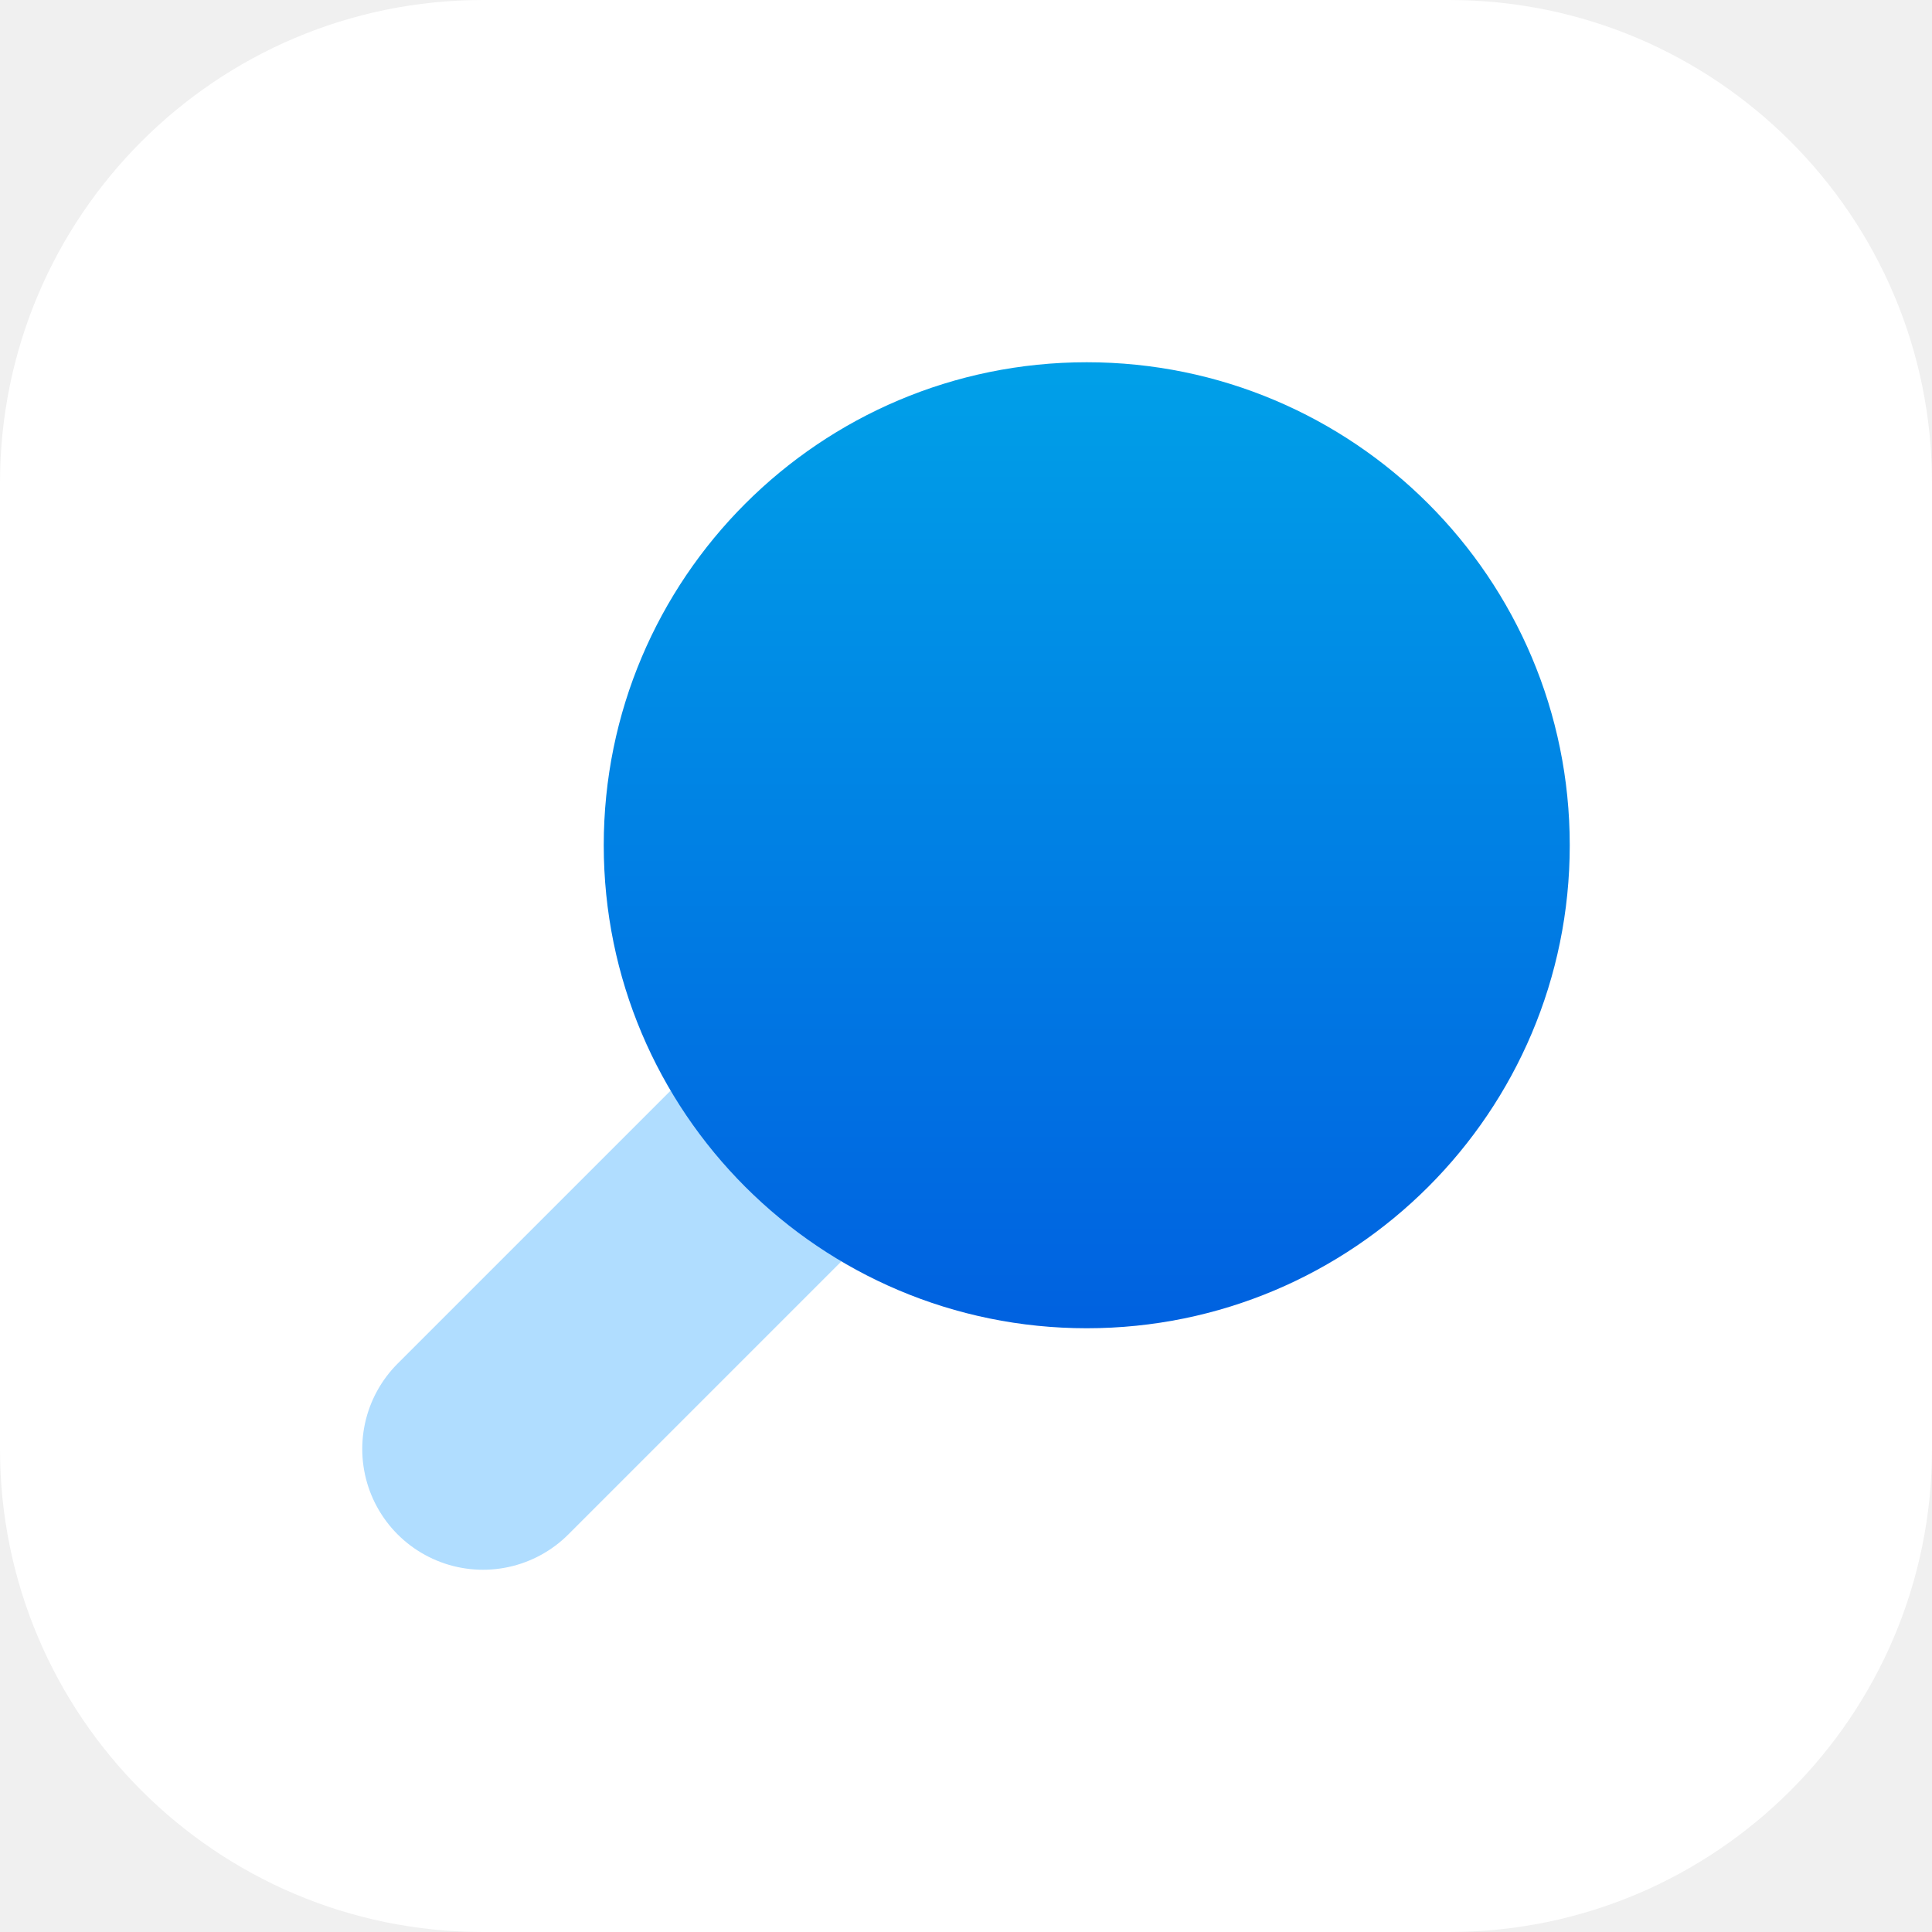
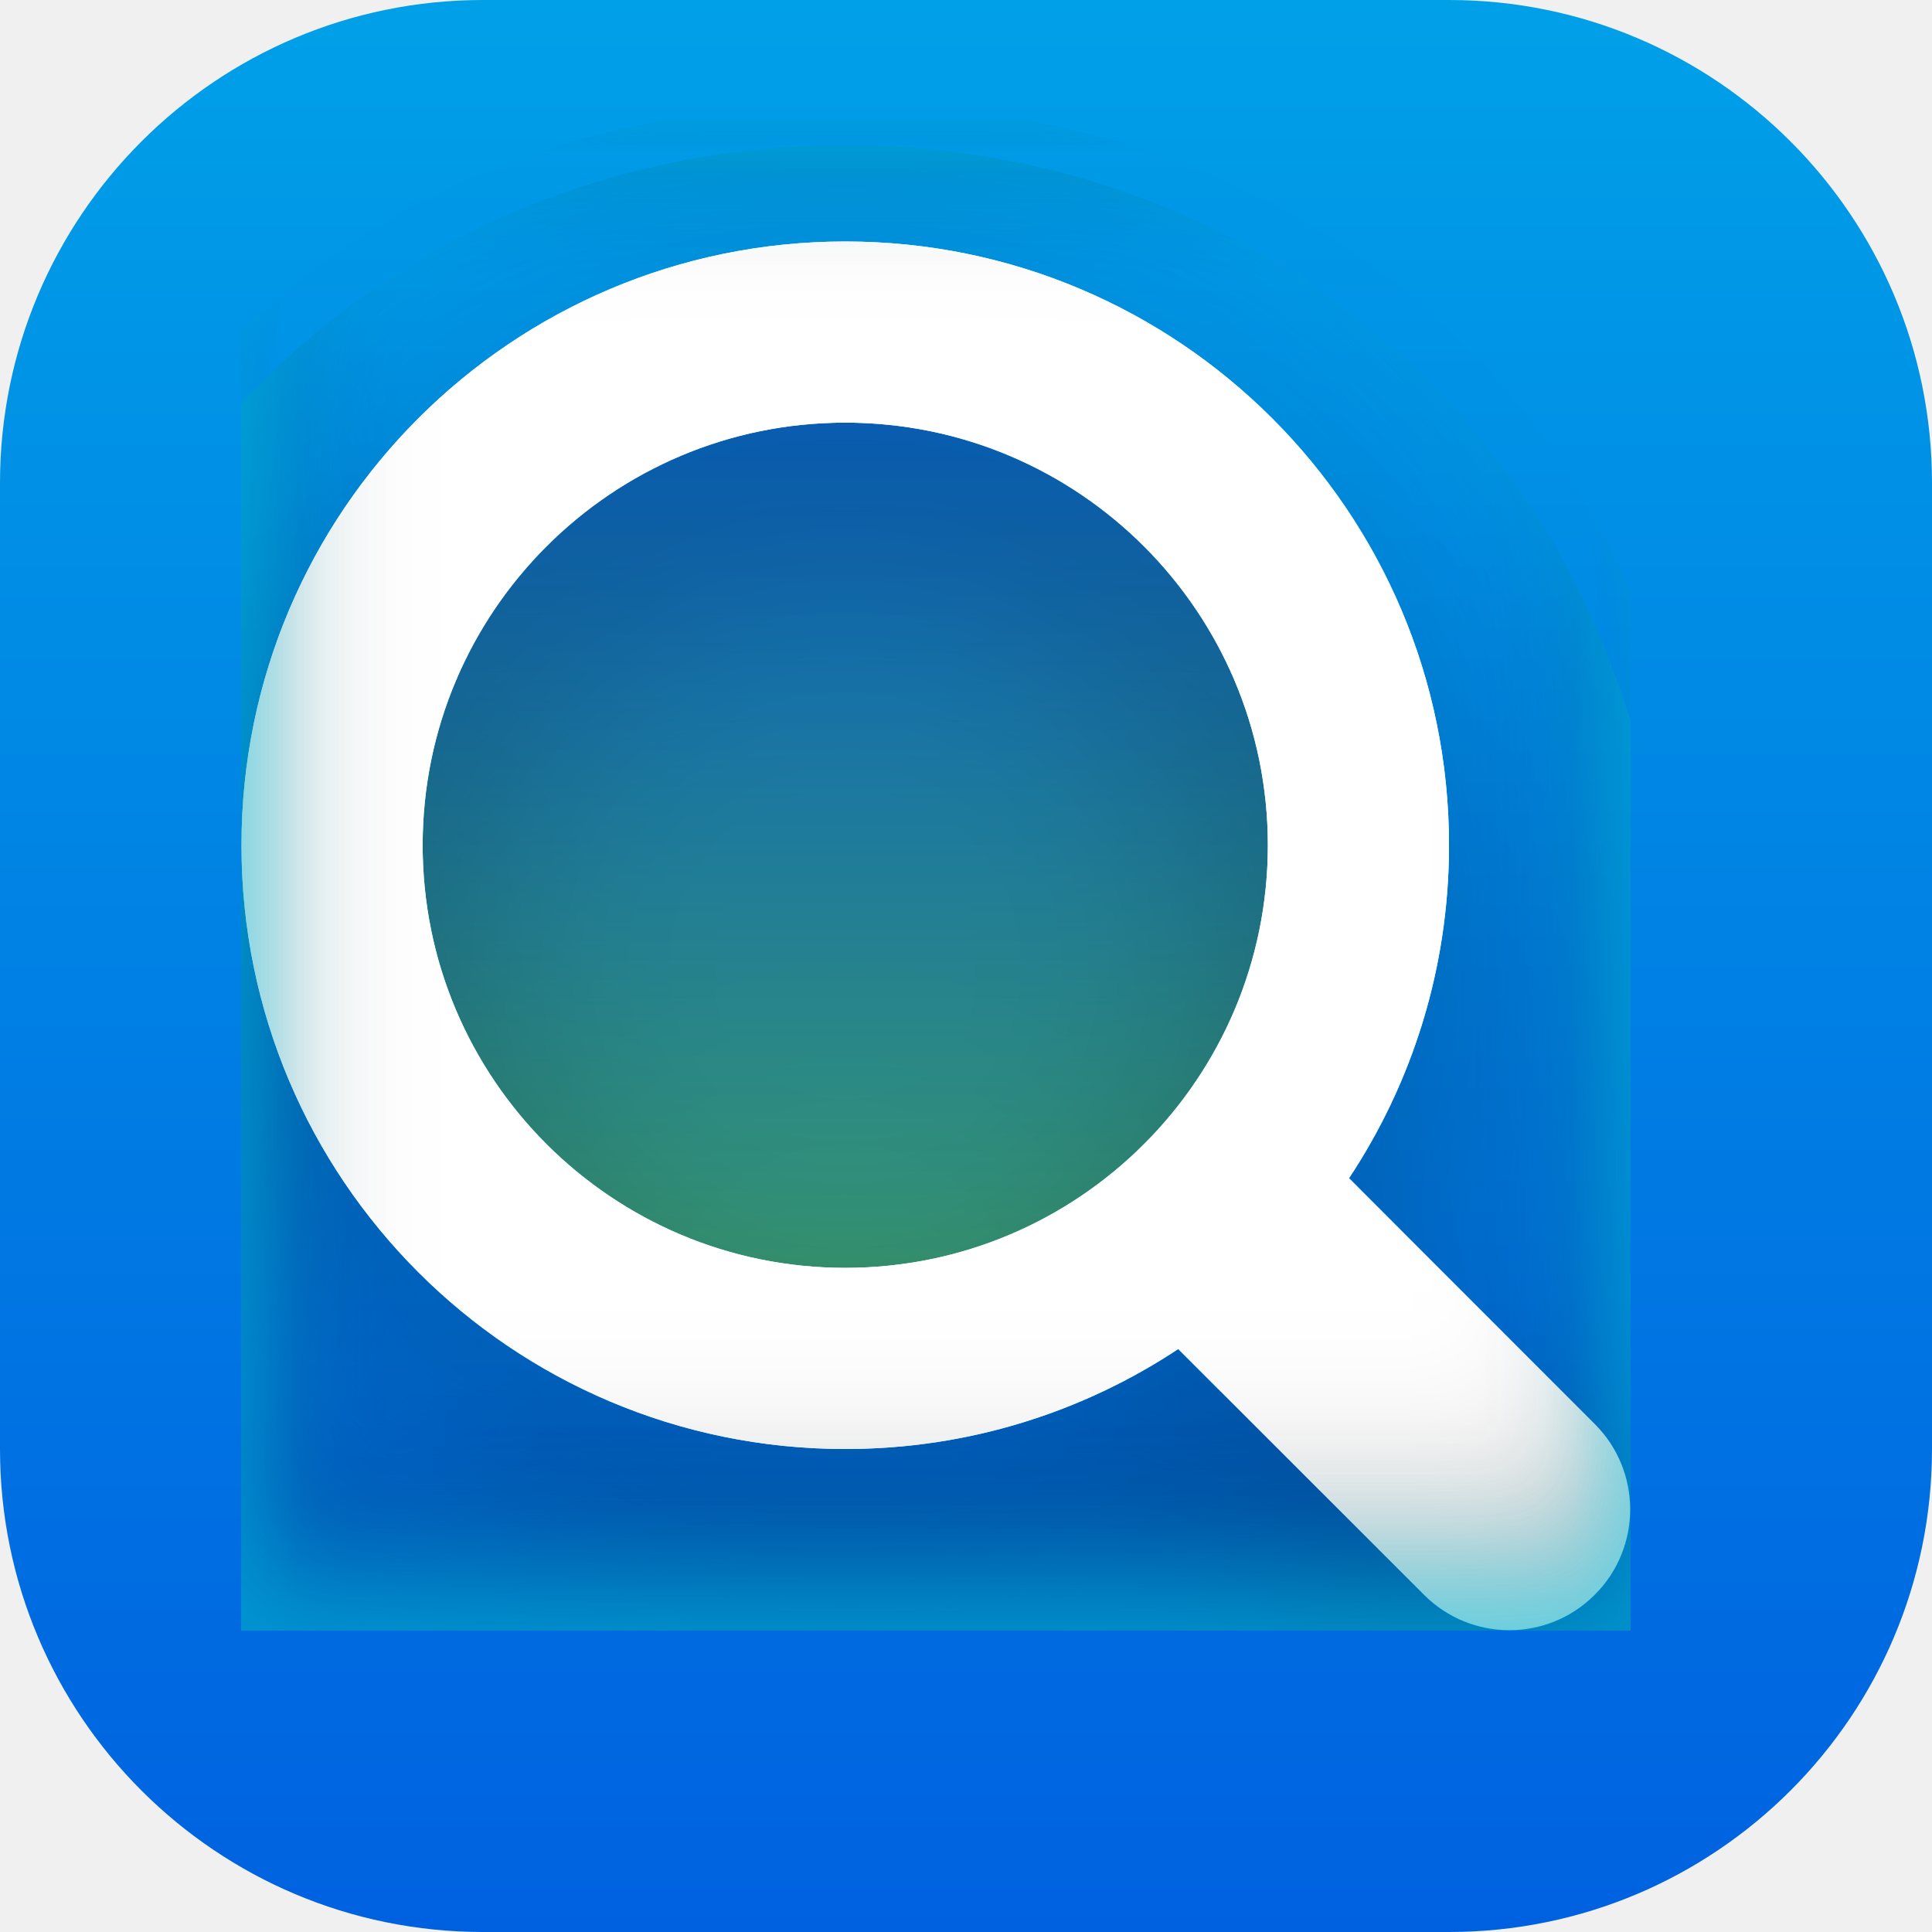
<svg xmlns="http://www.w3.org/2000/svg" width="16" height="16" viewBox="0 0 16 16" fill="none">
-   <rect width="16" height="16" rx="4" fill="white" />
-   <path d="M4 12L10.364 5.636" stroke="#B0DDFF" stroke-width="2" stroke-linecap="round" />
-   <rect x="5" y="3" width="8" height="8" rx="4" fill="url(#paint0_linear_26_36)" />
+   <g clip-path="url(#clip0_657_431)">
+     <rect width="16" height="16" rx="4" fill="url(#paint0_linear_657_431)" />
+     <g filter="url(#filter0_ii_657_431)">
+       <circle cx="7" cy="7" r="4.25" fill="url(#paint1_linear_657_431)" stroke="white" stroke-width="1.5" stroke-linecap="round" />
+       <g filter="url(#filter1_dd_657_431)">
+         <path fill-rule="evenodd" clip-rule="evenodd" d="M10.5 7C10.5 8.933 8.933 10.5 7 10.5C5.067 10.5 3.5 8.933 3.5 7C3.5 5.067 5.067 3.5 7 3.5C8.933 3.5 10.5 5.067 10.5 7ZM9.757 11.172C8.967 11.695 8.019 12 7 12C4.239 12 2 9.761 2 7C2 4.239 4.239 2 7 2C9.761 2 12 4.239 12 7C12 8.019 11.695 8.967 11.172 9.757L13.207 11.793C13.598 12.183 13.598 12.817 13.207 13.207C12.817 13.598 12.183 13.598 11.793 13.207L9.757 11.172Z" fill="white" />
+       </g>
+     </g>
+   </g>
  <defs>
-     <linearGradient id="paint0_linear_26_36" x1="9" y1="3" x2="9" y2="11" gradientUnits="userSpaceOnUse">
+     <filter id="filter0_ii_657_431" x="2" y="1" width="11.5" height="12.5" filterUnits="userSpaceOnUse" color-interpolation-filters="sRGB">
+       <feFlood flood-opacity="0" result="BackgroundImageFix" />
+       <feBlend mode="normal" in="SourceGraphic" in2="BackgroundImageFix" result="shape" />
+       <feColorMatrix in="SourceAlpha" type="matrix" values="0 0 0 0 0 0 0 0 0 0 0 0 0 0 0 0 0 0 127 0" result="hardAlpha" />
+       <feOffset dy="-1" />
+       <feGaussianBlur stdDeviation="0.75" />
+       <feComposite in2="hardAlpha" operator="arithmetic" k2="-1" k3="1" />
+       <feColorMatrix type="matrix" values="0 0 0 0 0 0 0 0 0 0 0 0 0 0 0 0 0 0 0.25 0" />
+       <feBlend mode="normal" in2="shape" result="effect1_innerShadow_657_431" />
+       <feColorMatrix in="SourceAlpha" type="matrix" values="0 0 0 0 0 0 0 0 0 0 0 0 0 0 0 0 0 0 127 0" result="hardAlpha" />
+       <feOffset dy="-0.5" />
+       <feGaussianBlur stdDeviation="0.5" />
+       <feComposite in2="hardAlpha" operator="arithmetic" k2="-1" k3="1" />
+       <feColorMatrix type="matrix" values="0 0 0 0 0 0 0 0 0 0.867 0 0 0 0 1 0 0 0 0.5 0" />
+       <feBlend mode="normal" in2="effect1_innerShadow_657_431" result="effect2_innerShadow_657_431" />
+     </filter>
+     <filter id="filter1_dd_657_431" x="-2" y="1" width="19.5" height="20.5" filterUnits="userSpaceOnUse" color-interpolation-filters="sRGB">
+       <feFlood flood-opacity="0" result="BackgroundImageFix" />
+       <feColorMatrix in="SourceAlpha" type="matrix" values="0 0 0 0 0 0 0 0 0 0 0 0 0 0 0 0 0 0 127 0" result="hardAlpha" />
+       <feOffset dy="4" />
+       <feGaussianBlur stdDeviation="2" />
+       <feComposite in2="hardAlpha" operator="out" />
+       <feColorMatrix type="matrix" values="0 0 0 0 0 0 0 0 0 0 0 0 0 0 0 0 0 0 0.1 0" />
+       <feBlend mode="normal" in2="BackgroundImageFix" result="effect1_dropShadow_657_431" />
+       <feColorMatrix in="SourceAlpha" type="matrix" values="0 0 0 0 0 0 0 0 0 0 0 0 0 0 0 0 0 0 127 0" result="hardAlpha" />
+       <feOffset dy="1" />
+       <feGaussianBlur stdDeviation="1" />
+       <feComposite in2="hardAlpha" operator="out" />
+       <feColorMatrix type="matrix" values="0 0 0 0 0 0 0 0 0 0 0 0 0 0 0 0 0 0 0.25 0" />
+       <feBlend mode="normal" in2="effect1_dropShadow_657_431" result="effect2_dropShadow_657_431" />
+       <feBlend mode="normal" in="SourceGraphic" in2="effect2_dropShadow_657_431" result="shape" />
+     </filter>
+     <linearGradient id="paint0_linear_657_431" x1="8" y1="0" x2="8" y2="16" gradientUnits="userSpaceOnUse">
      <stop stop-color="#00A0E8" />
      <stop offset="1" stop-color="#0061E0" />
    </linearGradient>
+     <linearGradient id="paint1_linear_657_431" x1="7" y1="2" x2="7" y2="12" gradientUnits="userSpaceOnUse">
+       <stop stop-color="#0061E0" />
+       <stop offset="1" stop-color="#40A060" />
+     </linearGradient>
+     <clipPath id="clip0_657_431">
+       <rect width="16" height="16" rx="4" fill="white" />
+     </clipPath>
  </defs>
</svg>
